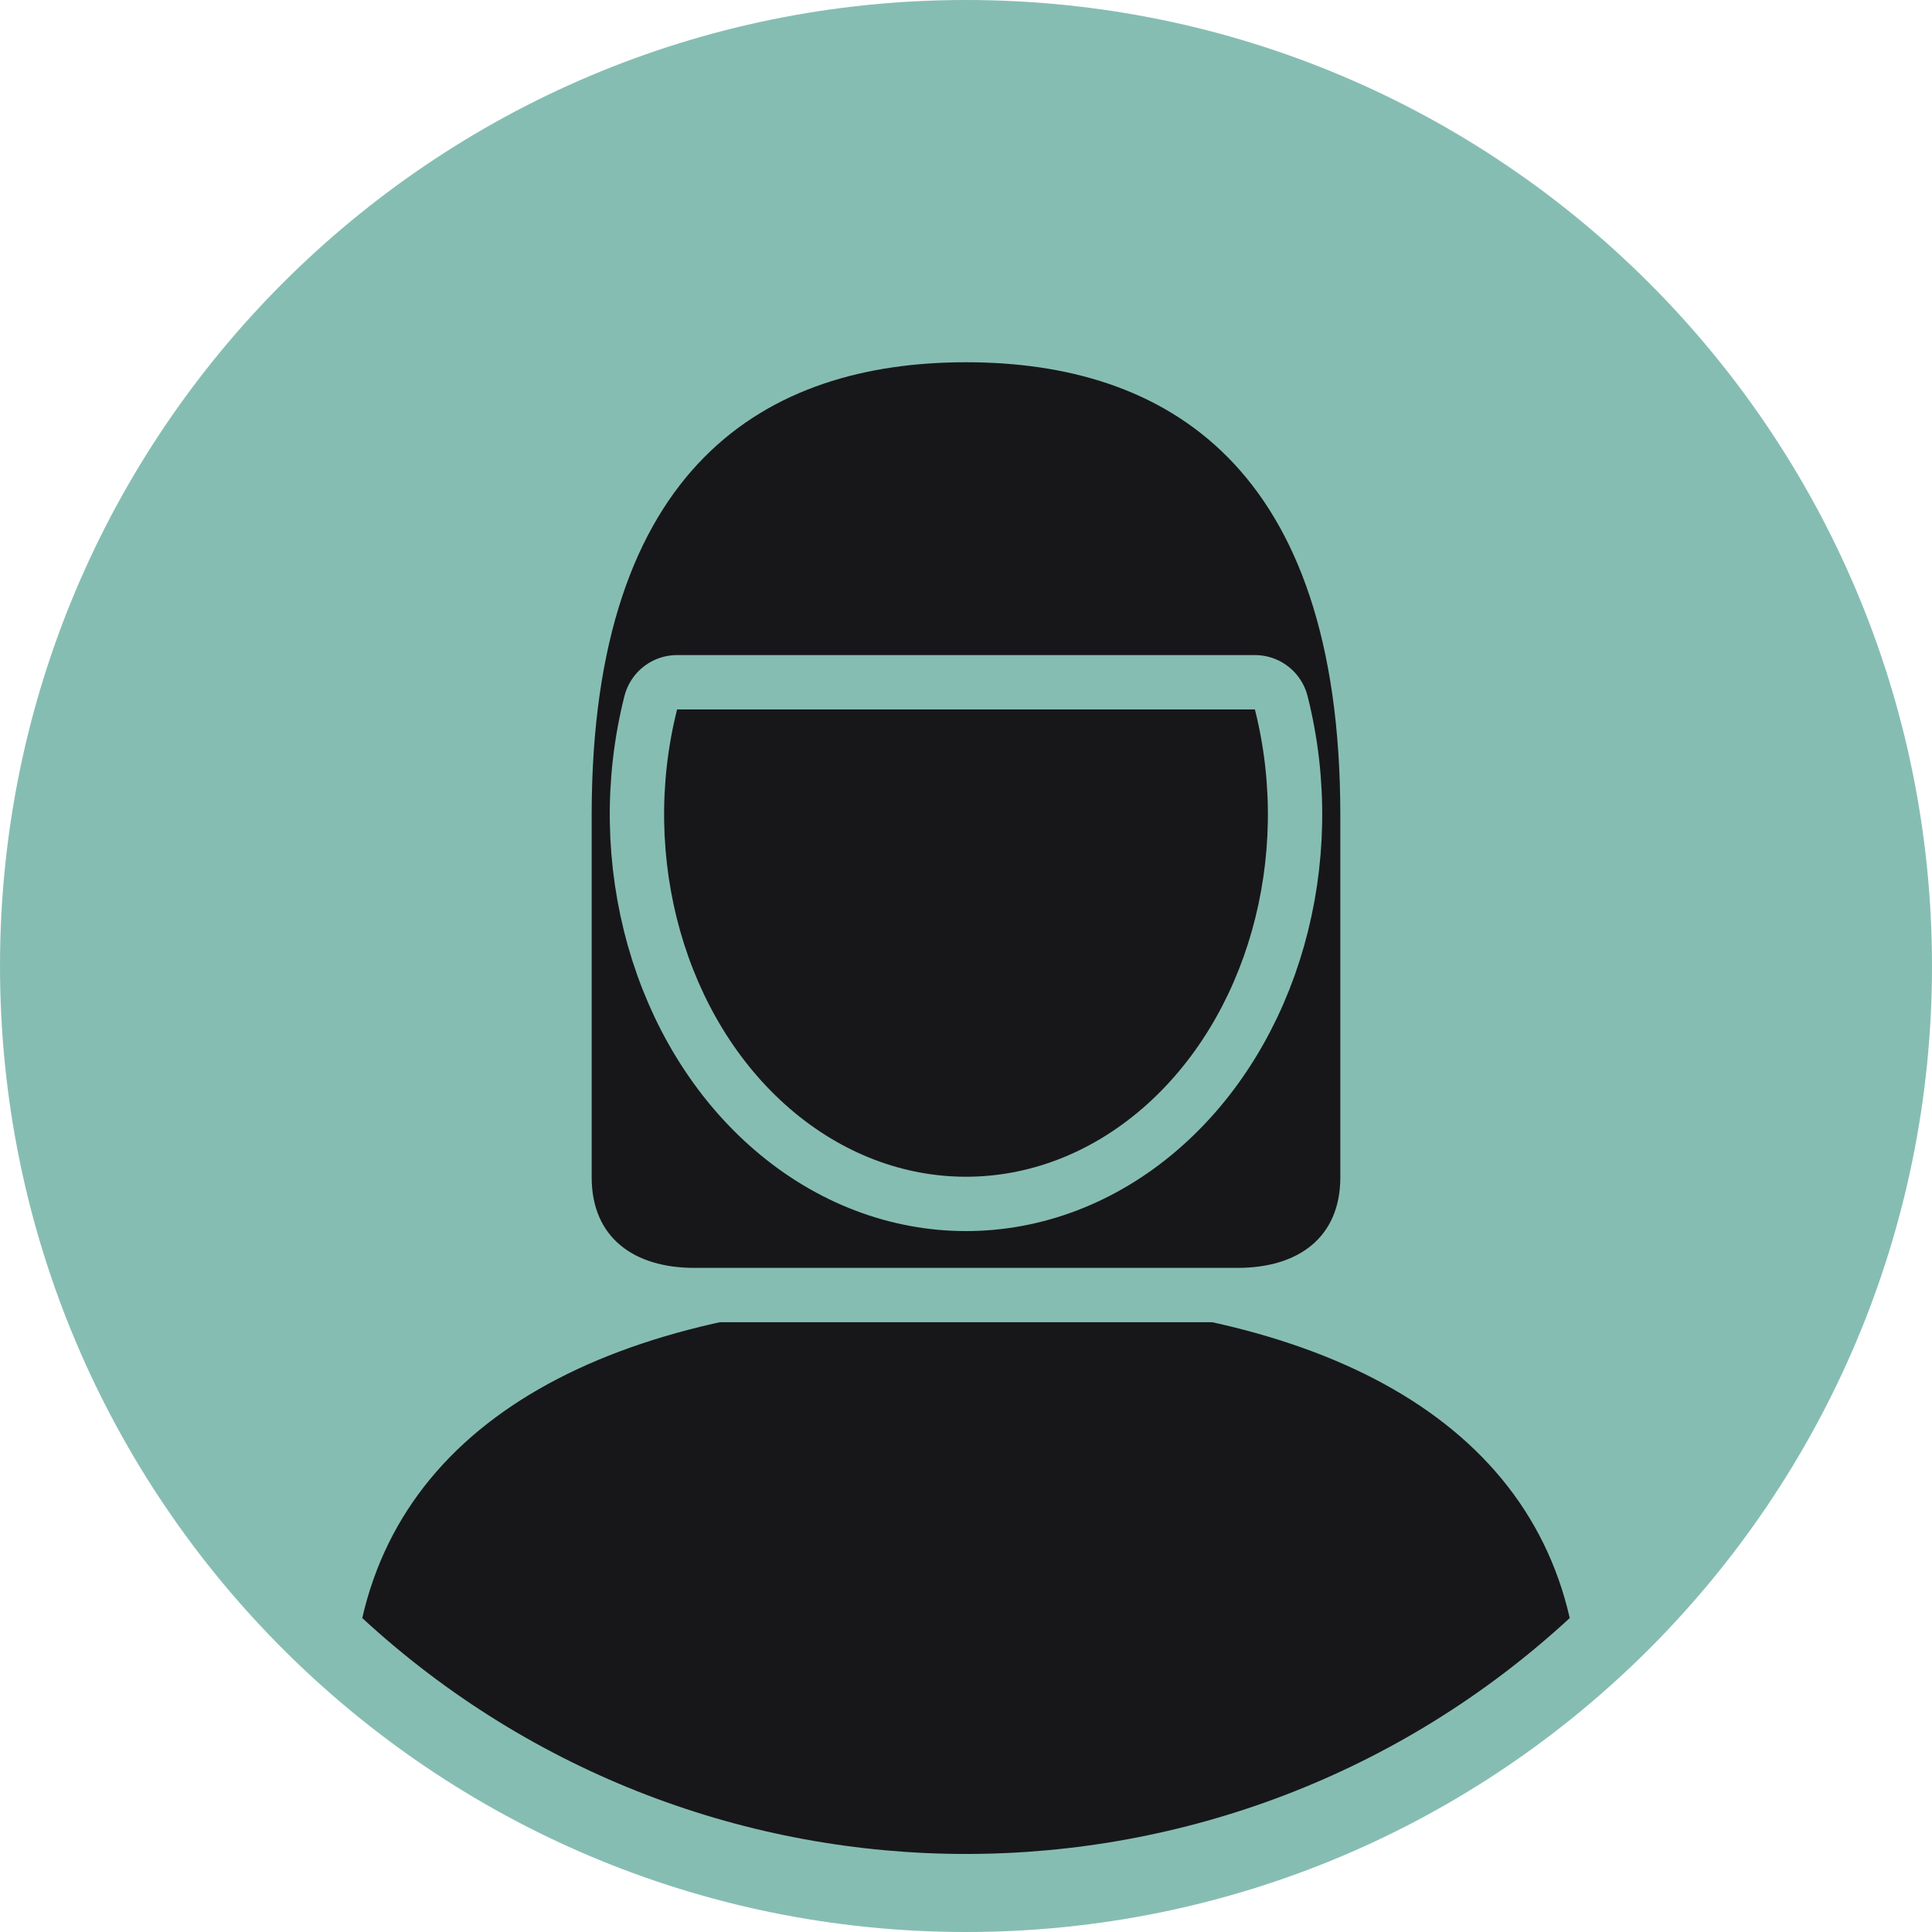
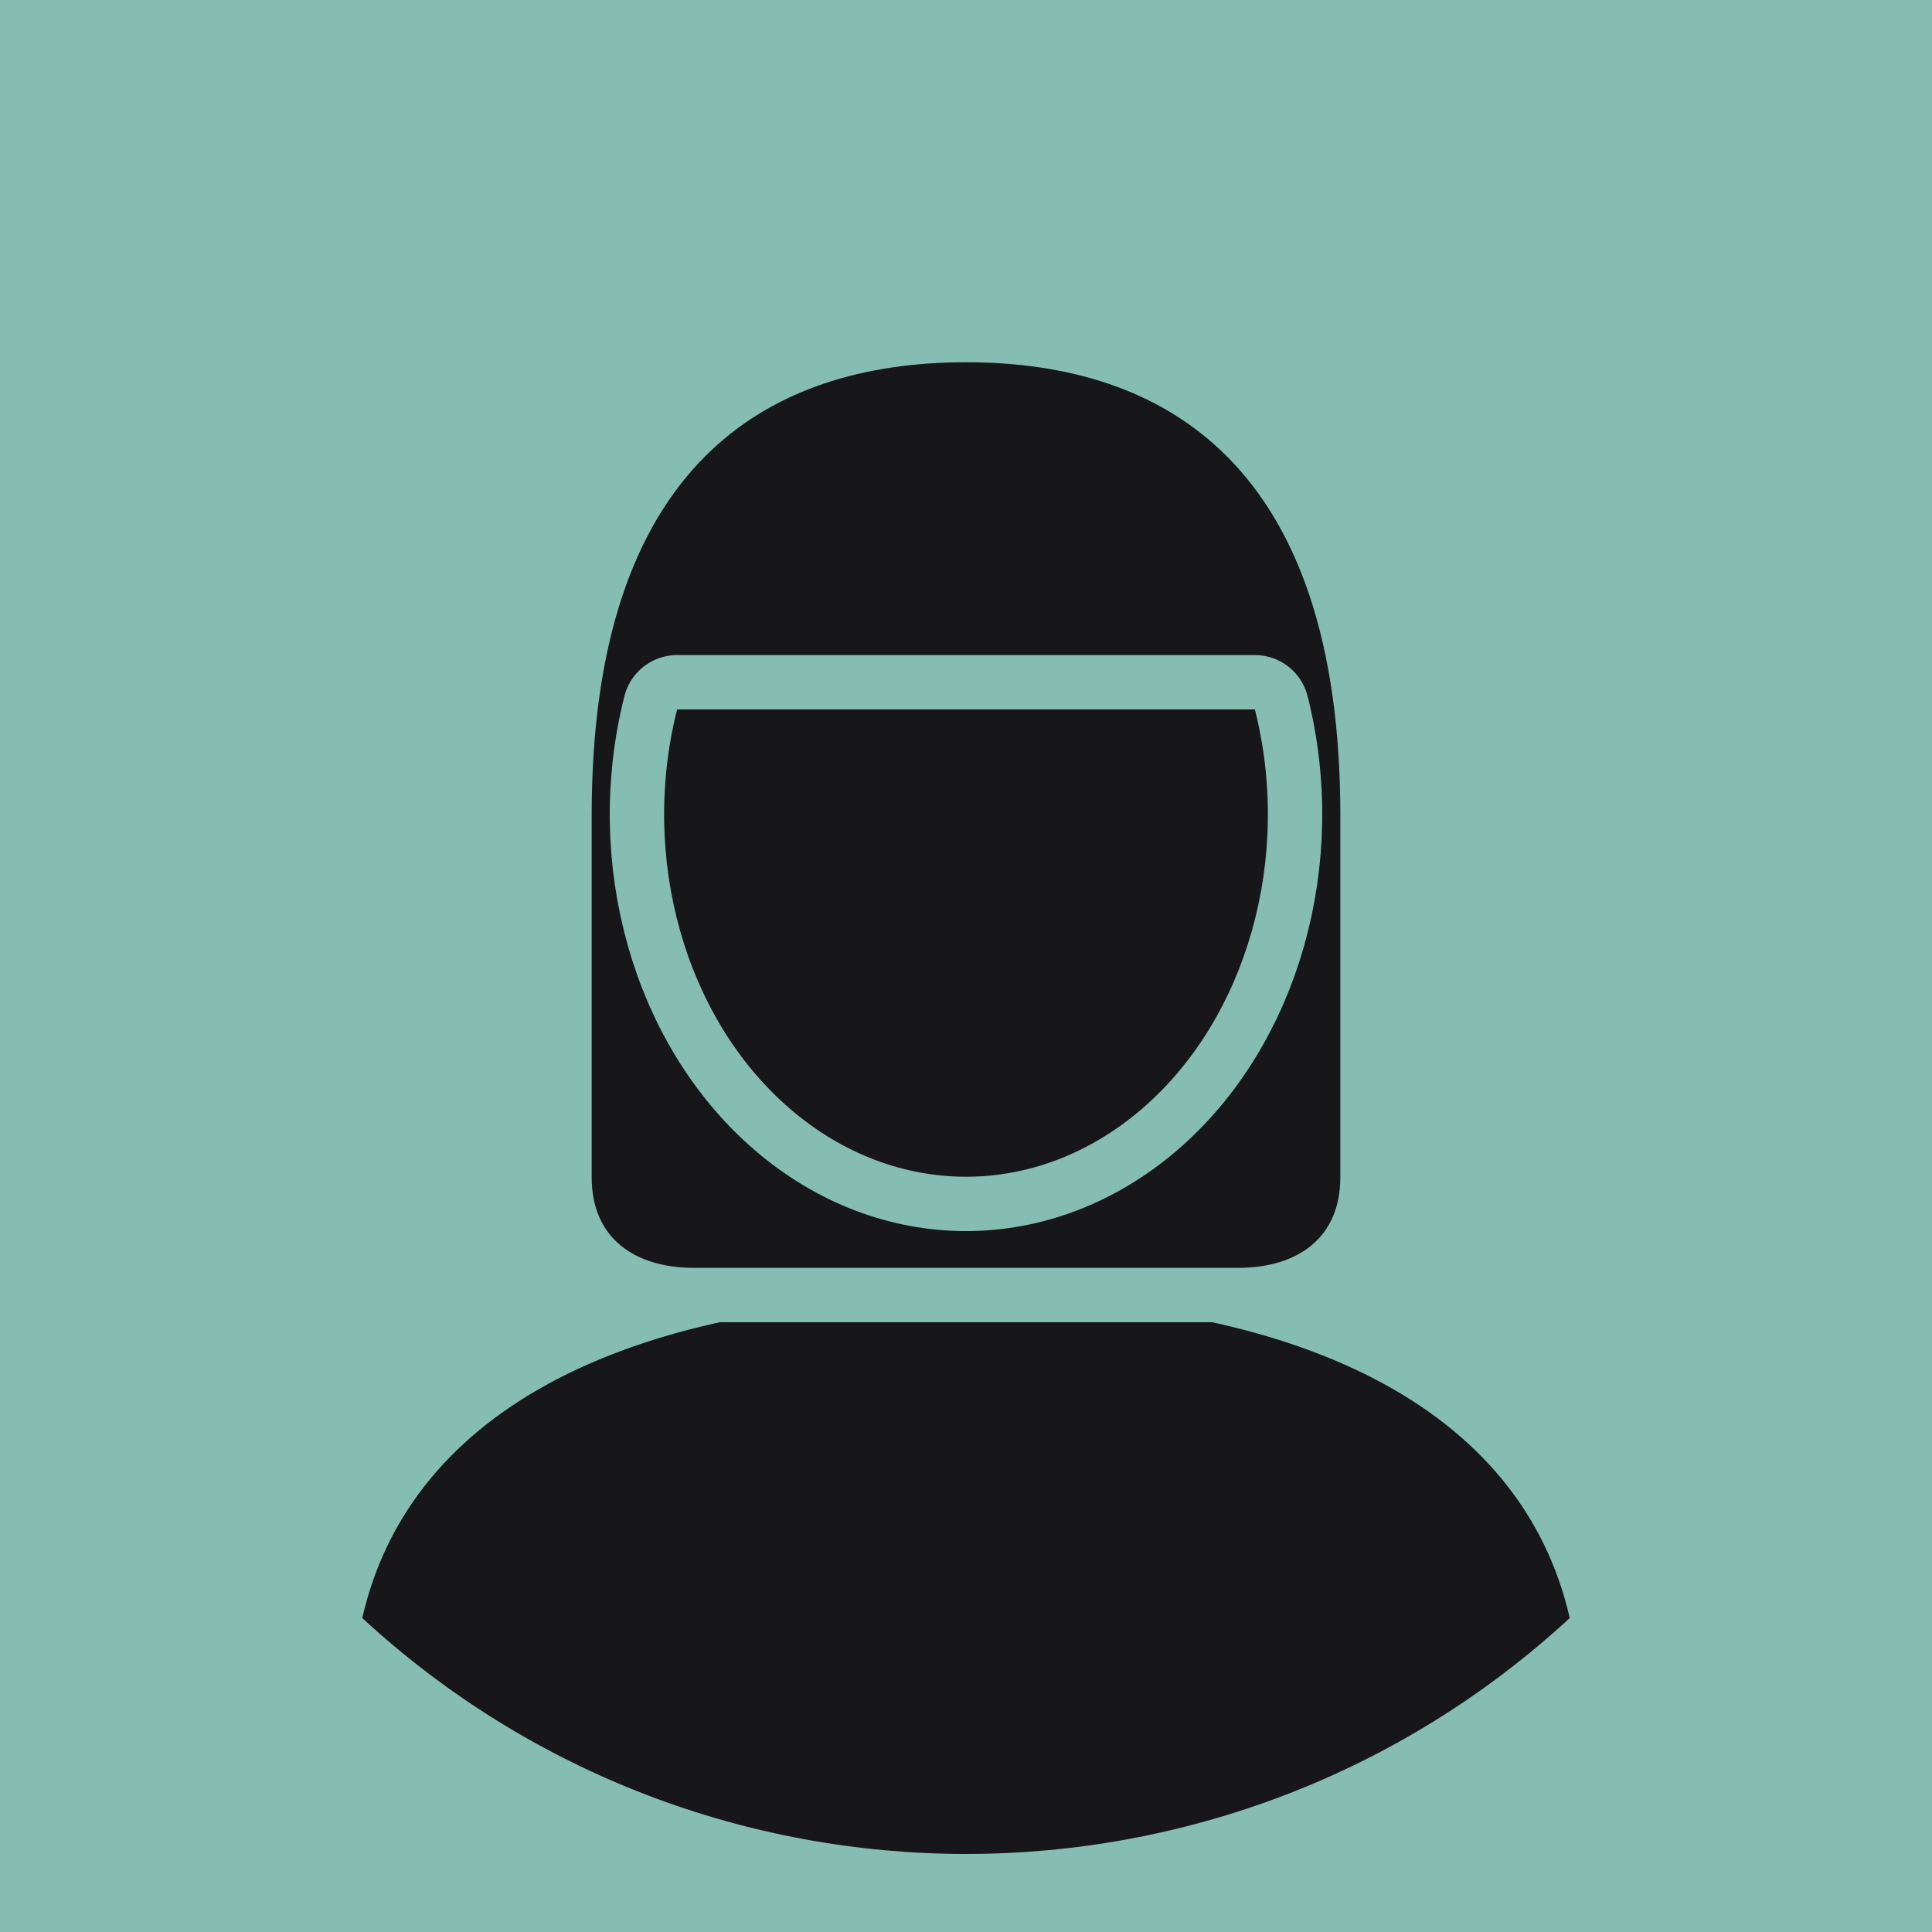
<svg xmlns="http://www.w3.org/2000/svg" viewBox="0 0 64 64">
-   <circle cx="32" cy="32" r="32" fill="#86bdb3" />
+   <rect width="64" height="64" fill="#86bdb3" />
  <g fill="#86bdb3" stroke="#86bdb3" stroke-width="3.6" stroke-linejoin="round">
    <path d="M12 53.6C13.6 46.6 21 43 32 43S50.4 46.6 52 53.6A29.5 29.5 0 0 1 12 53.6Z" />
  </g>
  <g fill="#171719">
    <path d="M12 53.6C13.6 46.6 21 43 32 43S50.4 46.6 52 53.6A29.5 29.5 0 0 1 12 53.6Z" />
  </g>
  <g fill="#86bdb3" stroke="#86bdb3" stroke-width="3.6" stroke-linejoin="round">
    <path d="M19.6 27C19.6 15.4 25.4 12 32 12S44.4 15.4 44.4 27V39C44.4 41 43 42 41 42H23C21 42 19.6 41 19.6 39Z" />
  </g>
  <g fill="#171719">
    <path d="M19.6 27C19.6 15.4 25.4 12 32 12S44.4 15.4 44.4 27V39C44.4 41 43 42 41 42H23C21 42 19.6 41 19.6 39Z" />
  </g>
  <g fill="#86bdb3" stroke="#86bdb3" stroke-width="3.6" stroke-linejoin="round">
    <path d="M22.43 23.5H41.57A10 12 0 1 1 22.43 23.5Z" />
  </g>
  <g fill="#171719">
    <path d="M22.43 23.5H41.57A10 12 0 1 1 22.43 23.5Z" />
  </g>
</svg>
